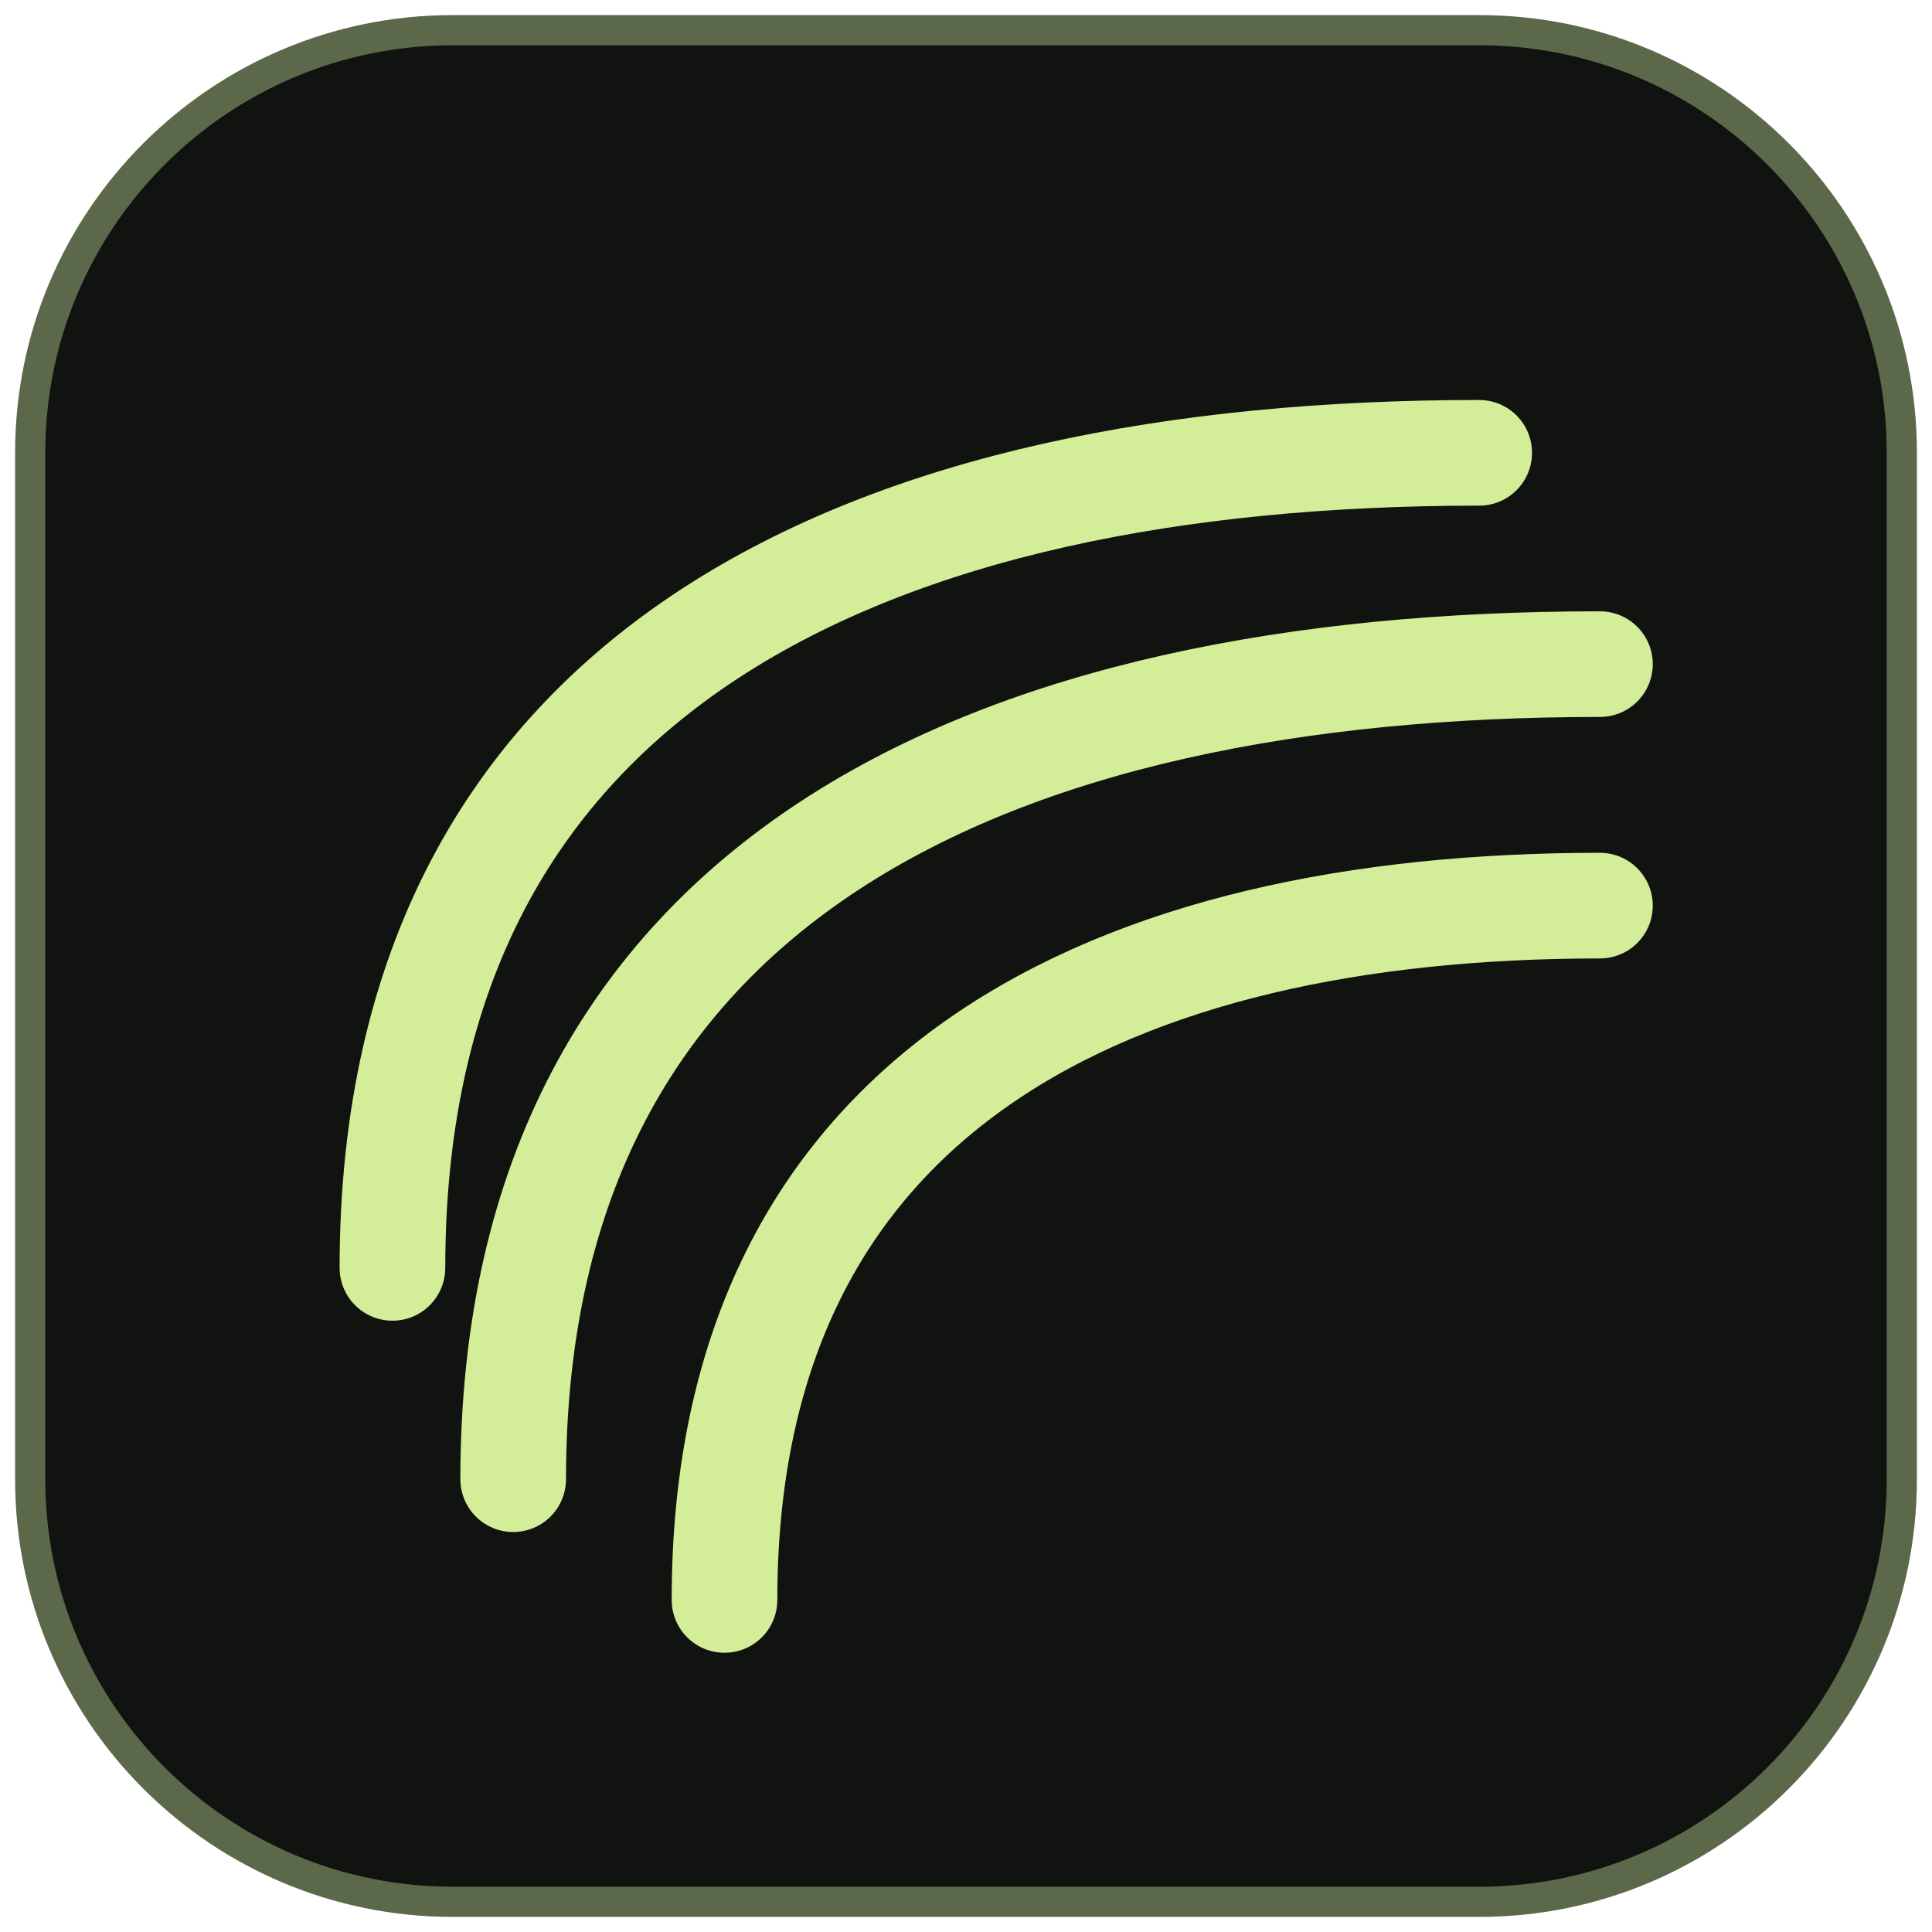
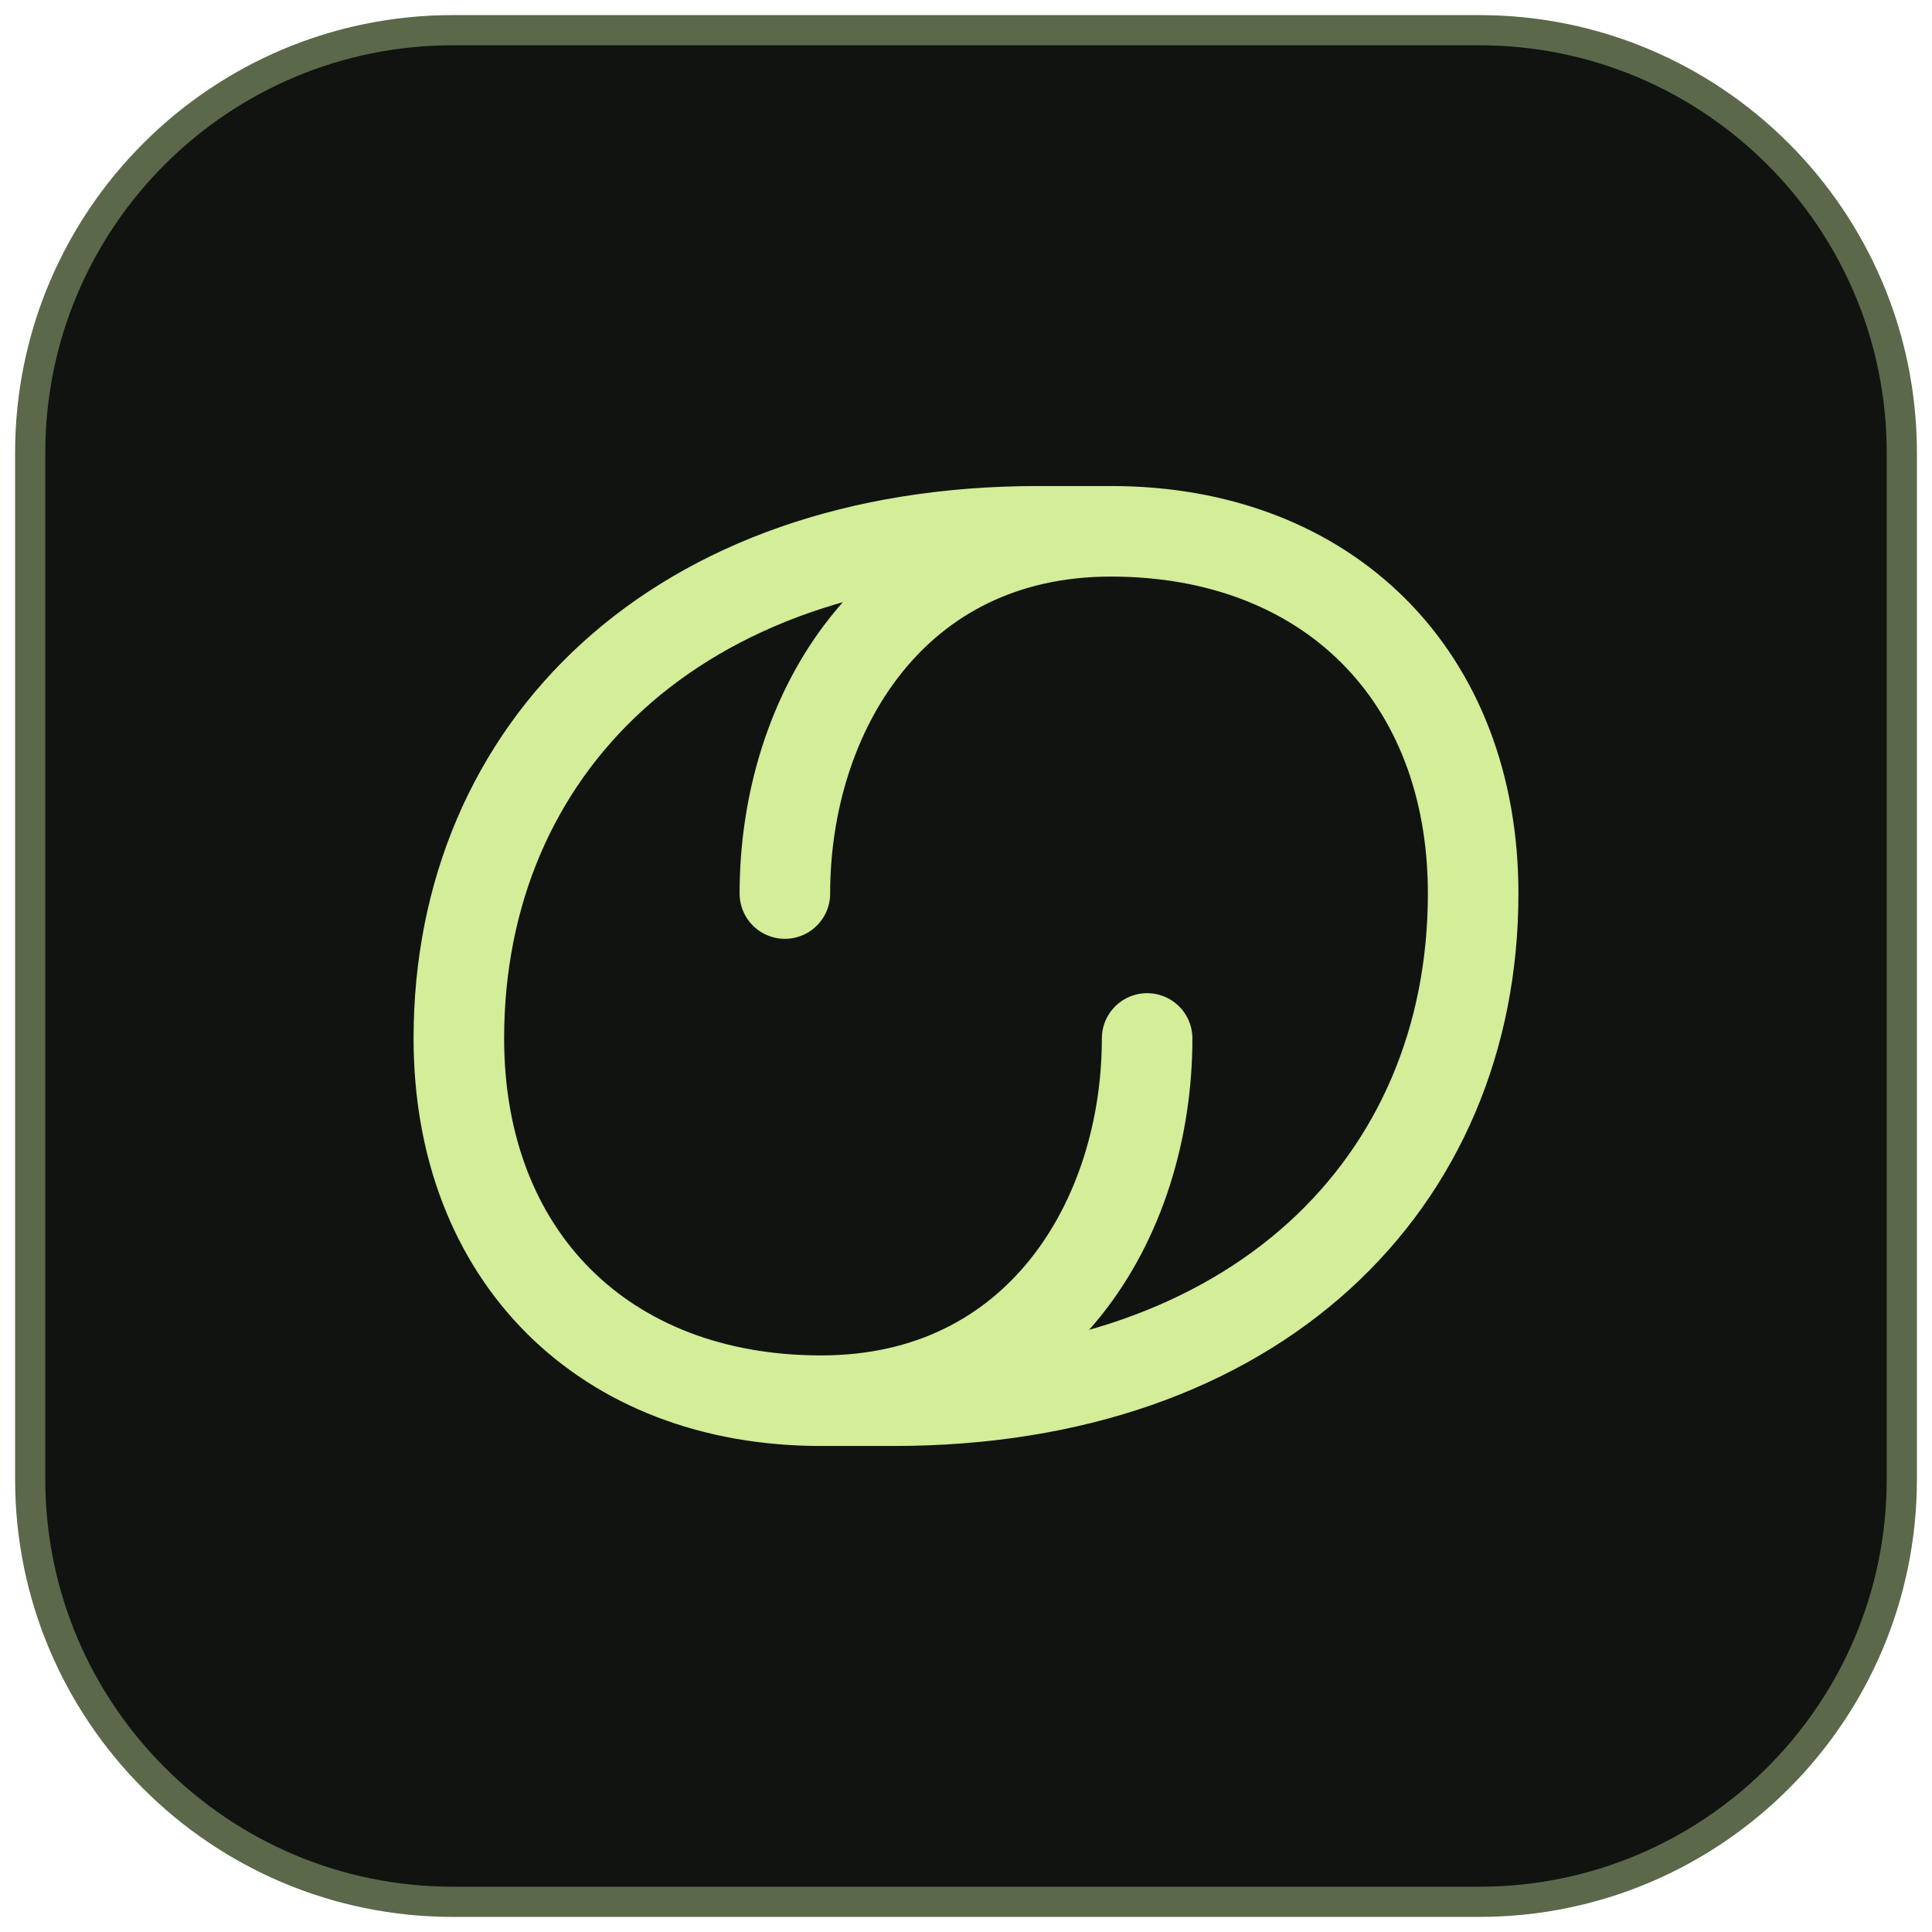
<svg xmlns="http://www.w3.org/2000/svg" viewBox="0 0 64 64">
  <rect x="1" y="1" width="62" height="62" rx="14" fill="#101310" stroke="#5b684a" />
-   <g fill="none" stroke="#d3ed98" stroke-width="3.5" stroke-linecap="round">
-     <path d="M13 42C13 22 29 15 49 15M17 49C17 29 33 22 53 22M24 53C24 36 37 30 53 30" />
+   <g transform="translate(8 8) scale(1.2)" fill="none" stroke="#d3ed98" stroke-width="2.5" stroke-linecap="round">
+     <path d="M24 8H22C12 8 6 14 6 22C6 28 10 32 16 32C22 32 25 27 25 22M16 32H18C28 32 34 26 34 18C34 12 30 8 24 8C18 8 15 13 15 18" />
  </g>
</svg>
